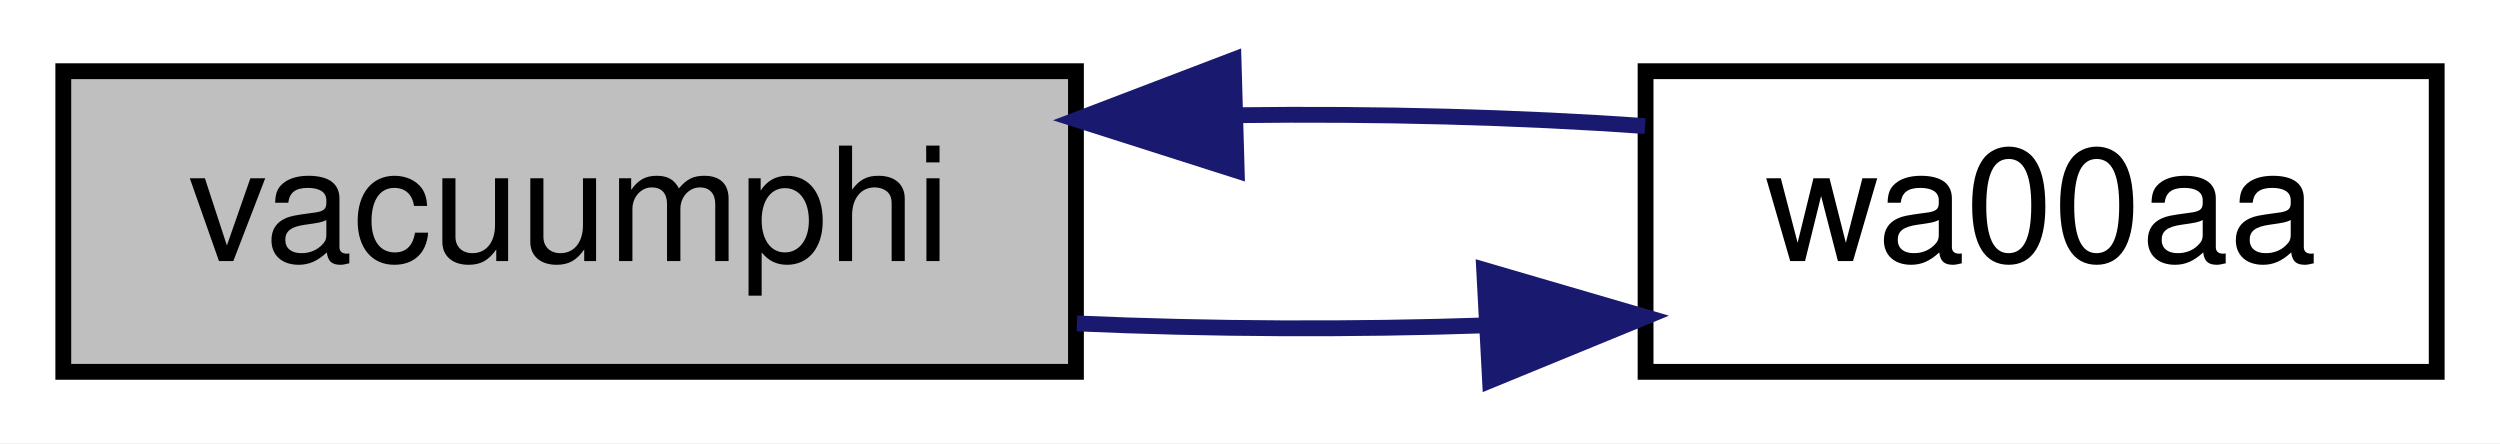
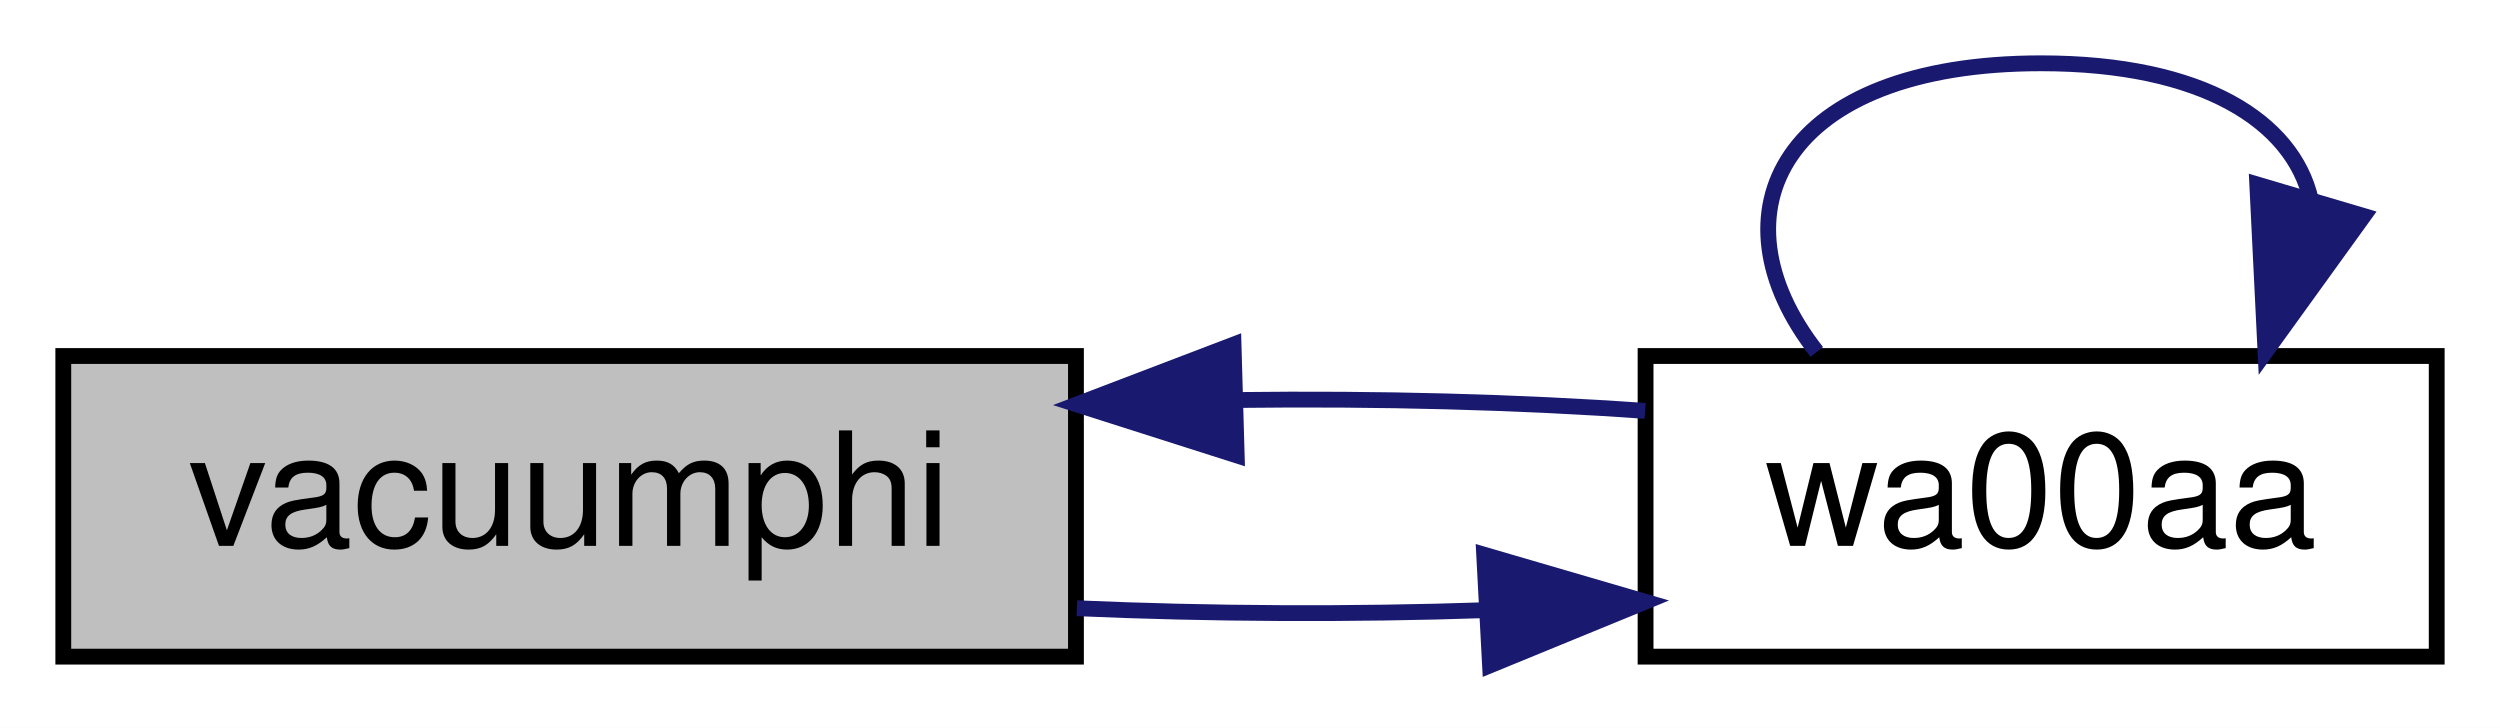
- <svg xmlns="http://www.w3.org/2000/svg" xmlns:xlink="http://www.w3.org/1999/xlink" width="158pt" height="28pt" viewBox="0.00 0.00 158.00 28.00">
-   <g id="graph0" class="graph" transform="scale(1 1) rotate(0) translate(4 24)">
-     <polygon fill="white" stroke="transparent" points="-4,4 -4,-24 154,-24 154,4 -4,4" />
+ <svg xmlns="http://www.w3.org/2000/svg" xmlns:xlink="http://www.w3.org/1999/xlink" width="158pt" height="46pt" viewBox="0.00 0.00 158.00 46.00">
+   <g id="graph0" class="graph" transform="scale(1 1) rotate(0) translate(4 42)">
+     <polygon fill="white" stroke="transparent" points="-4,4 -4,-42 154,-42 154,4 -4,4" />
    <g id="node1" class="node">
      <g id="a_node1">
        <a xlink:title="Compute vacuum magnetic scalar potential (?)">
          <polygon fill="#bfbfbf" stroke="black" points="0,-0.5 0,-19.5 64,-19.5 64,-0.5 0,-0.5" />
          <text text-anchor="middle" x="32" y="-7.5" font-family="Helvetica,sans-Serif" font-size="10.00">vacuumphi</text>
        </a>
      </g>
    </g>
    <g id="node2" class="node">
      <g id="a_node2">
        <a xlink:href="group__grp__smooth__boundary.html#ga5d58e428e5062d645244ff572b06e117" target="_top" xlink:title="Constructs smooth approximation to wall.">
          <polygon fill="white" stroke="black" points="100,-0.5 100,-19.5 150,-19.5 150,-0.5 100,-0.5" />
          <text text-anchor="middle" x="125" y="-7.5" font-family="Helvetica,sans-Serif" font-size="10.00">wa00aa</text>
        </a>
      </g>
    </g>
    <g id="edge1" class="edge">
      <path fill="none" stroke="midnightblue" d="M64.06,-3.56C72.41,-3.19 81.48,-3.15 89.98,-3.44" />
      <polygon fill="midnightblue" stroke="midnightblue" points="89.8,-6.94 99.97,-3.97 90.17,0.05 89.8,-6.94" />
    </g>
    <g id="edge2" class="edge">
      <path fill="none" stroke="midnightblue" d="M99.97,-16.03C92.06,-16.6 83.04,-16.83 74.23,-16.72" />
      <polygon fill="midnightblue" stroke="midnightblue" points="74.16,-13.22 64.06,-16.44 73.96,-20.22 74.16,-13.22" />
    </g>
+     <g id="edge3" class="edge">
+       <path fill="none" stroke="midnightblue" d="M110.82,-19.76C103.92,-28.57 108.65,-38 125,-38 135.22,-38 140.9,-34.31 142.04,-29.4" />
+       <polygon fill="midnightblue" stroke="midnightblue" points="145.38,-28.35 139.18,-19.76 138.66,-30.34 145.38,-28.35" />
+     </g>
  </g>
</svg>
